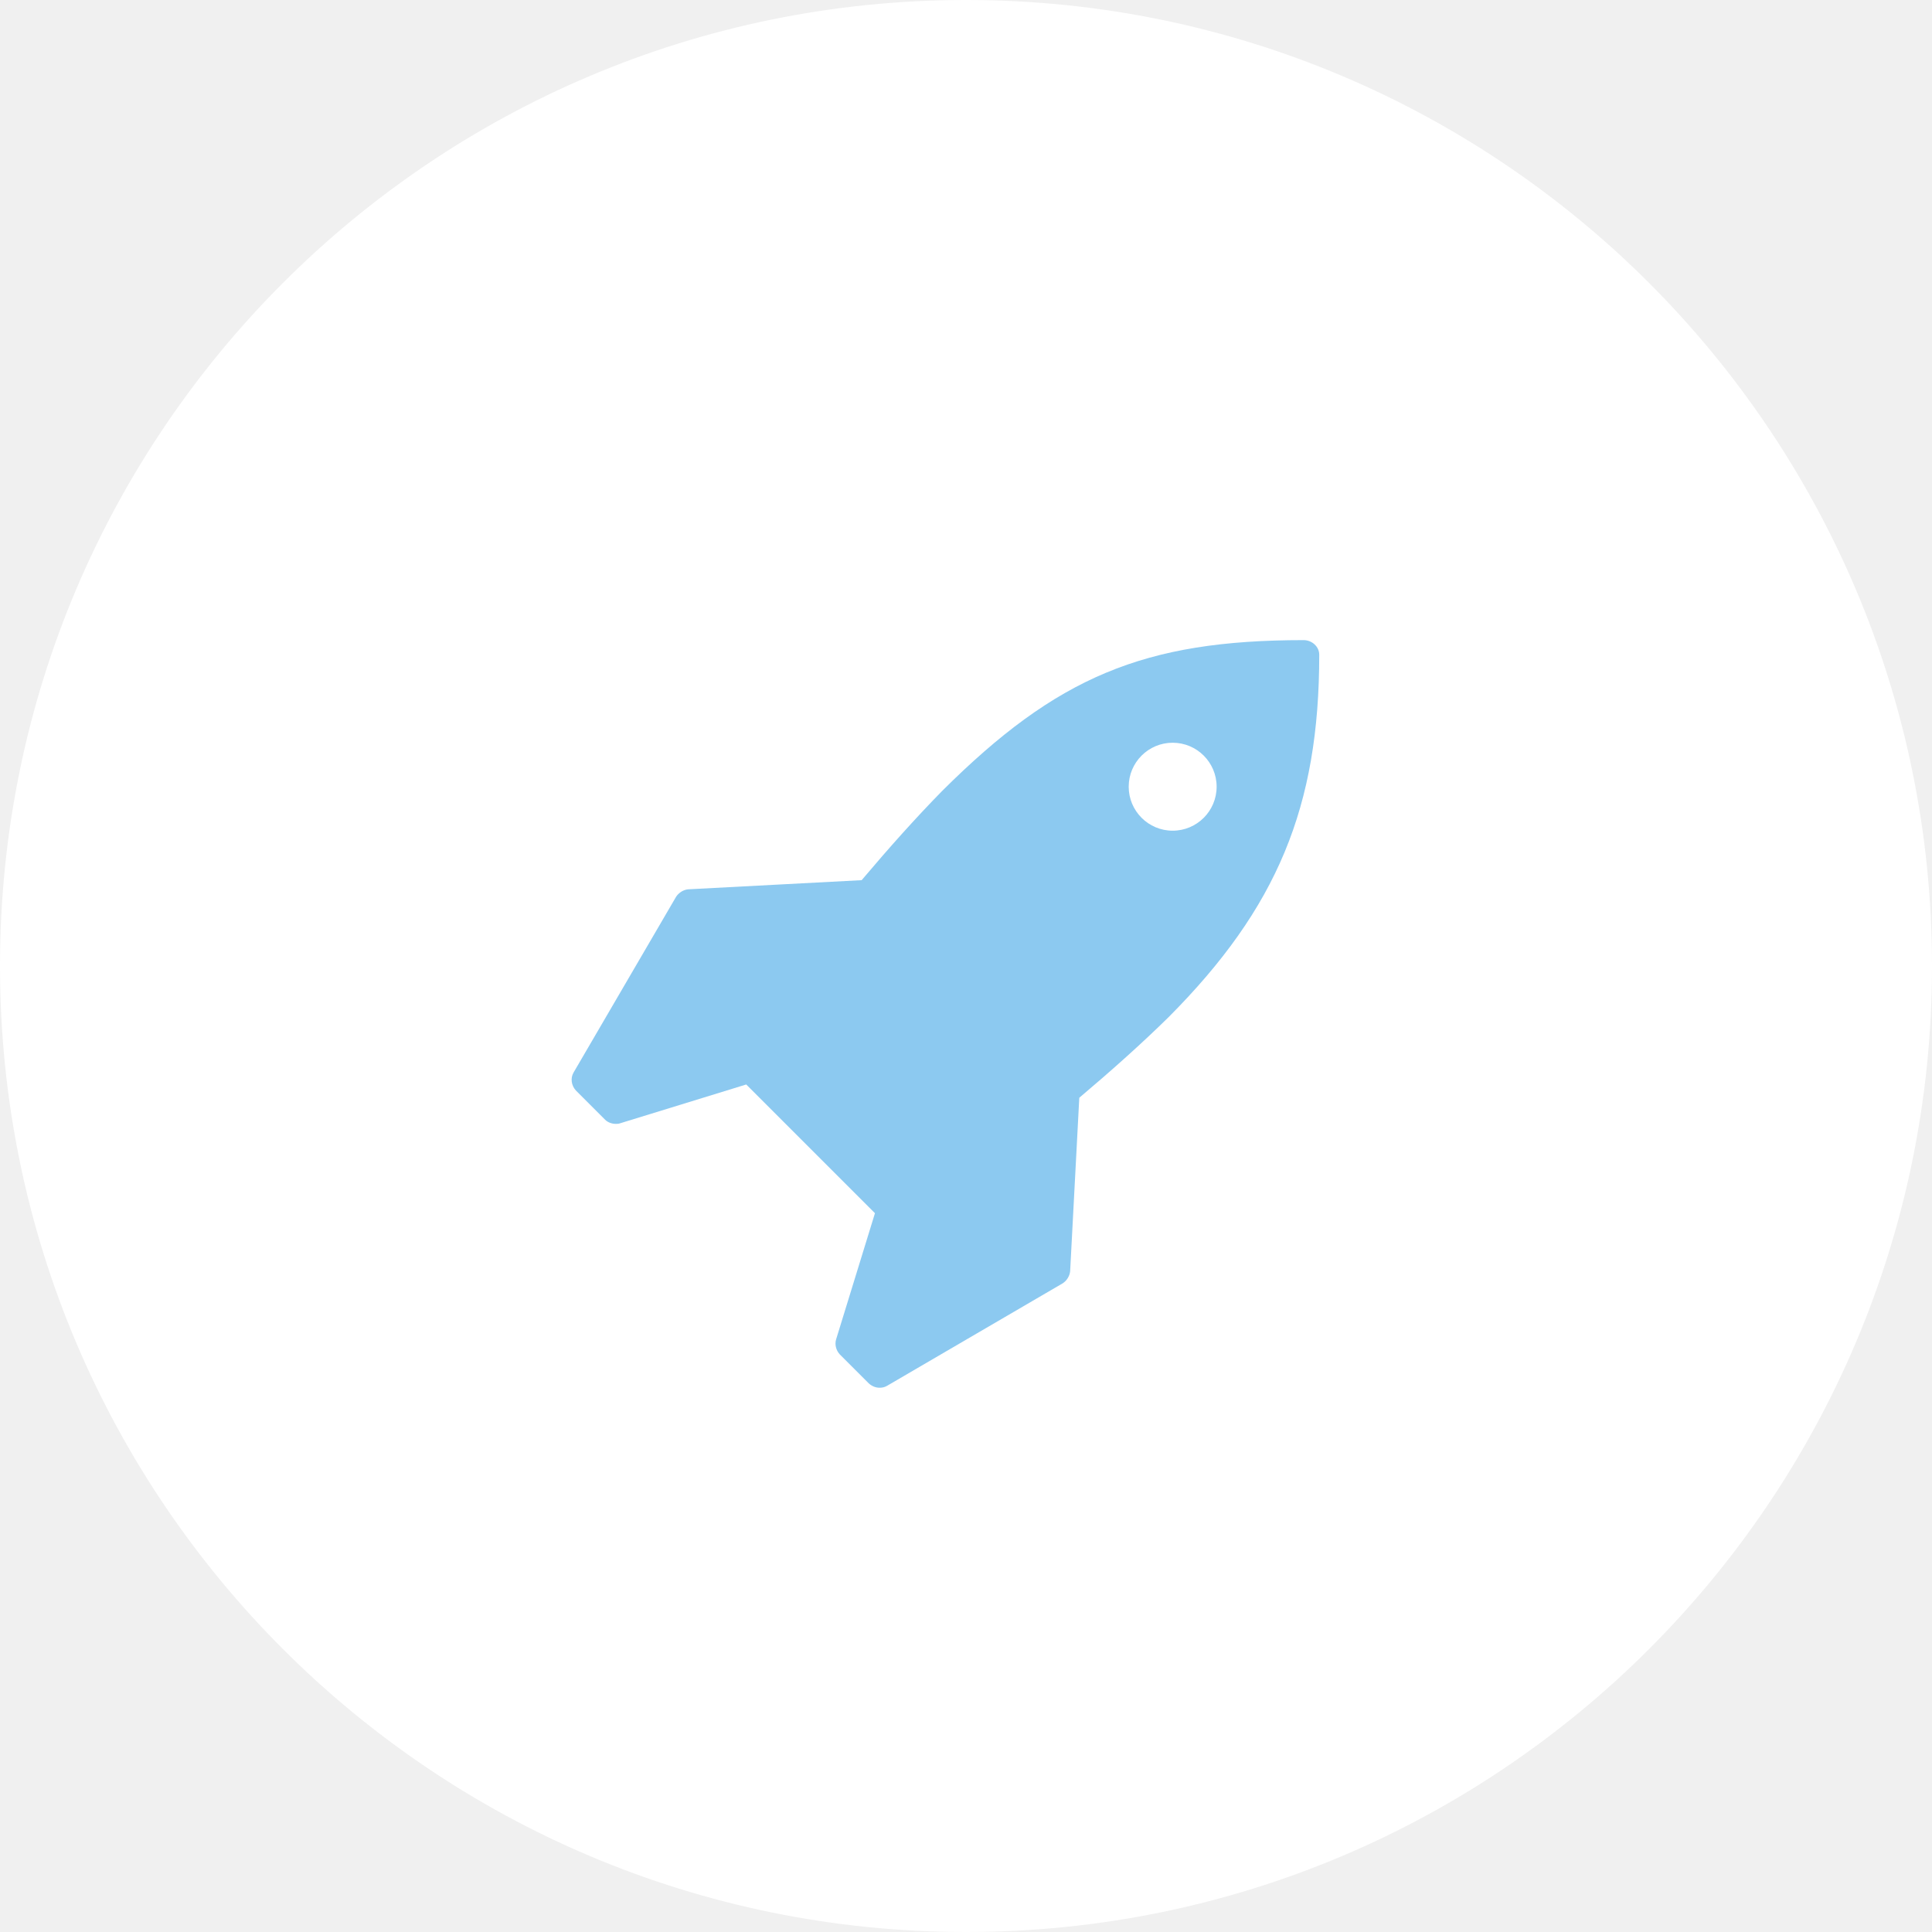
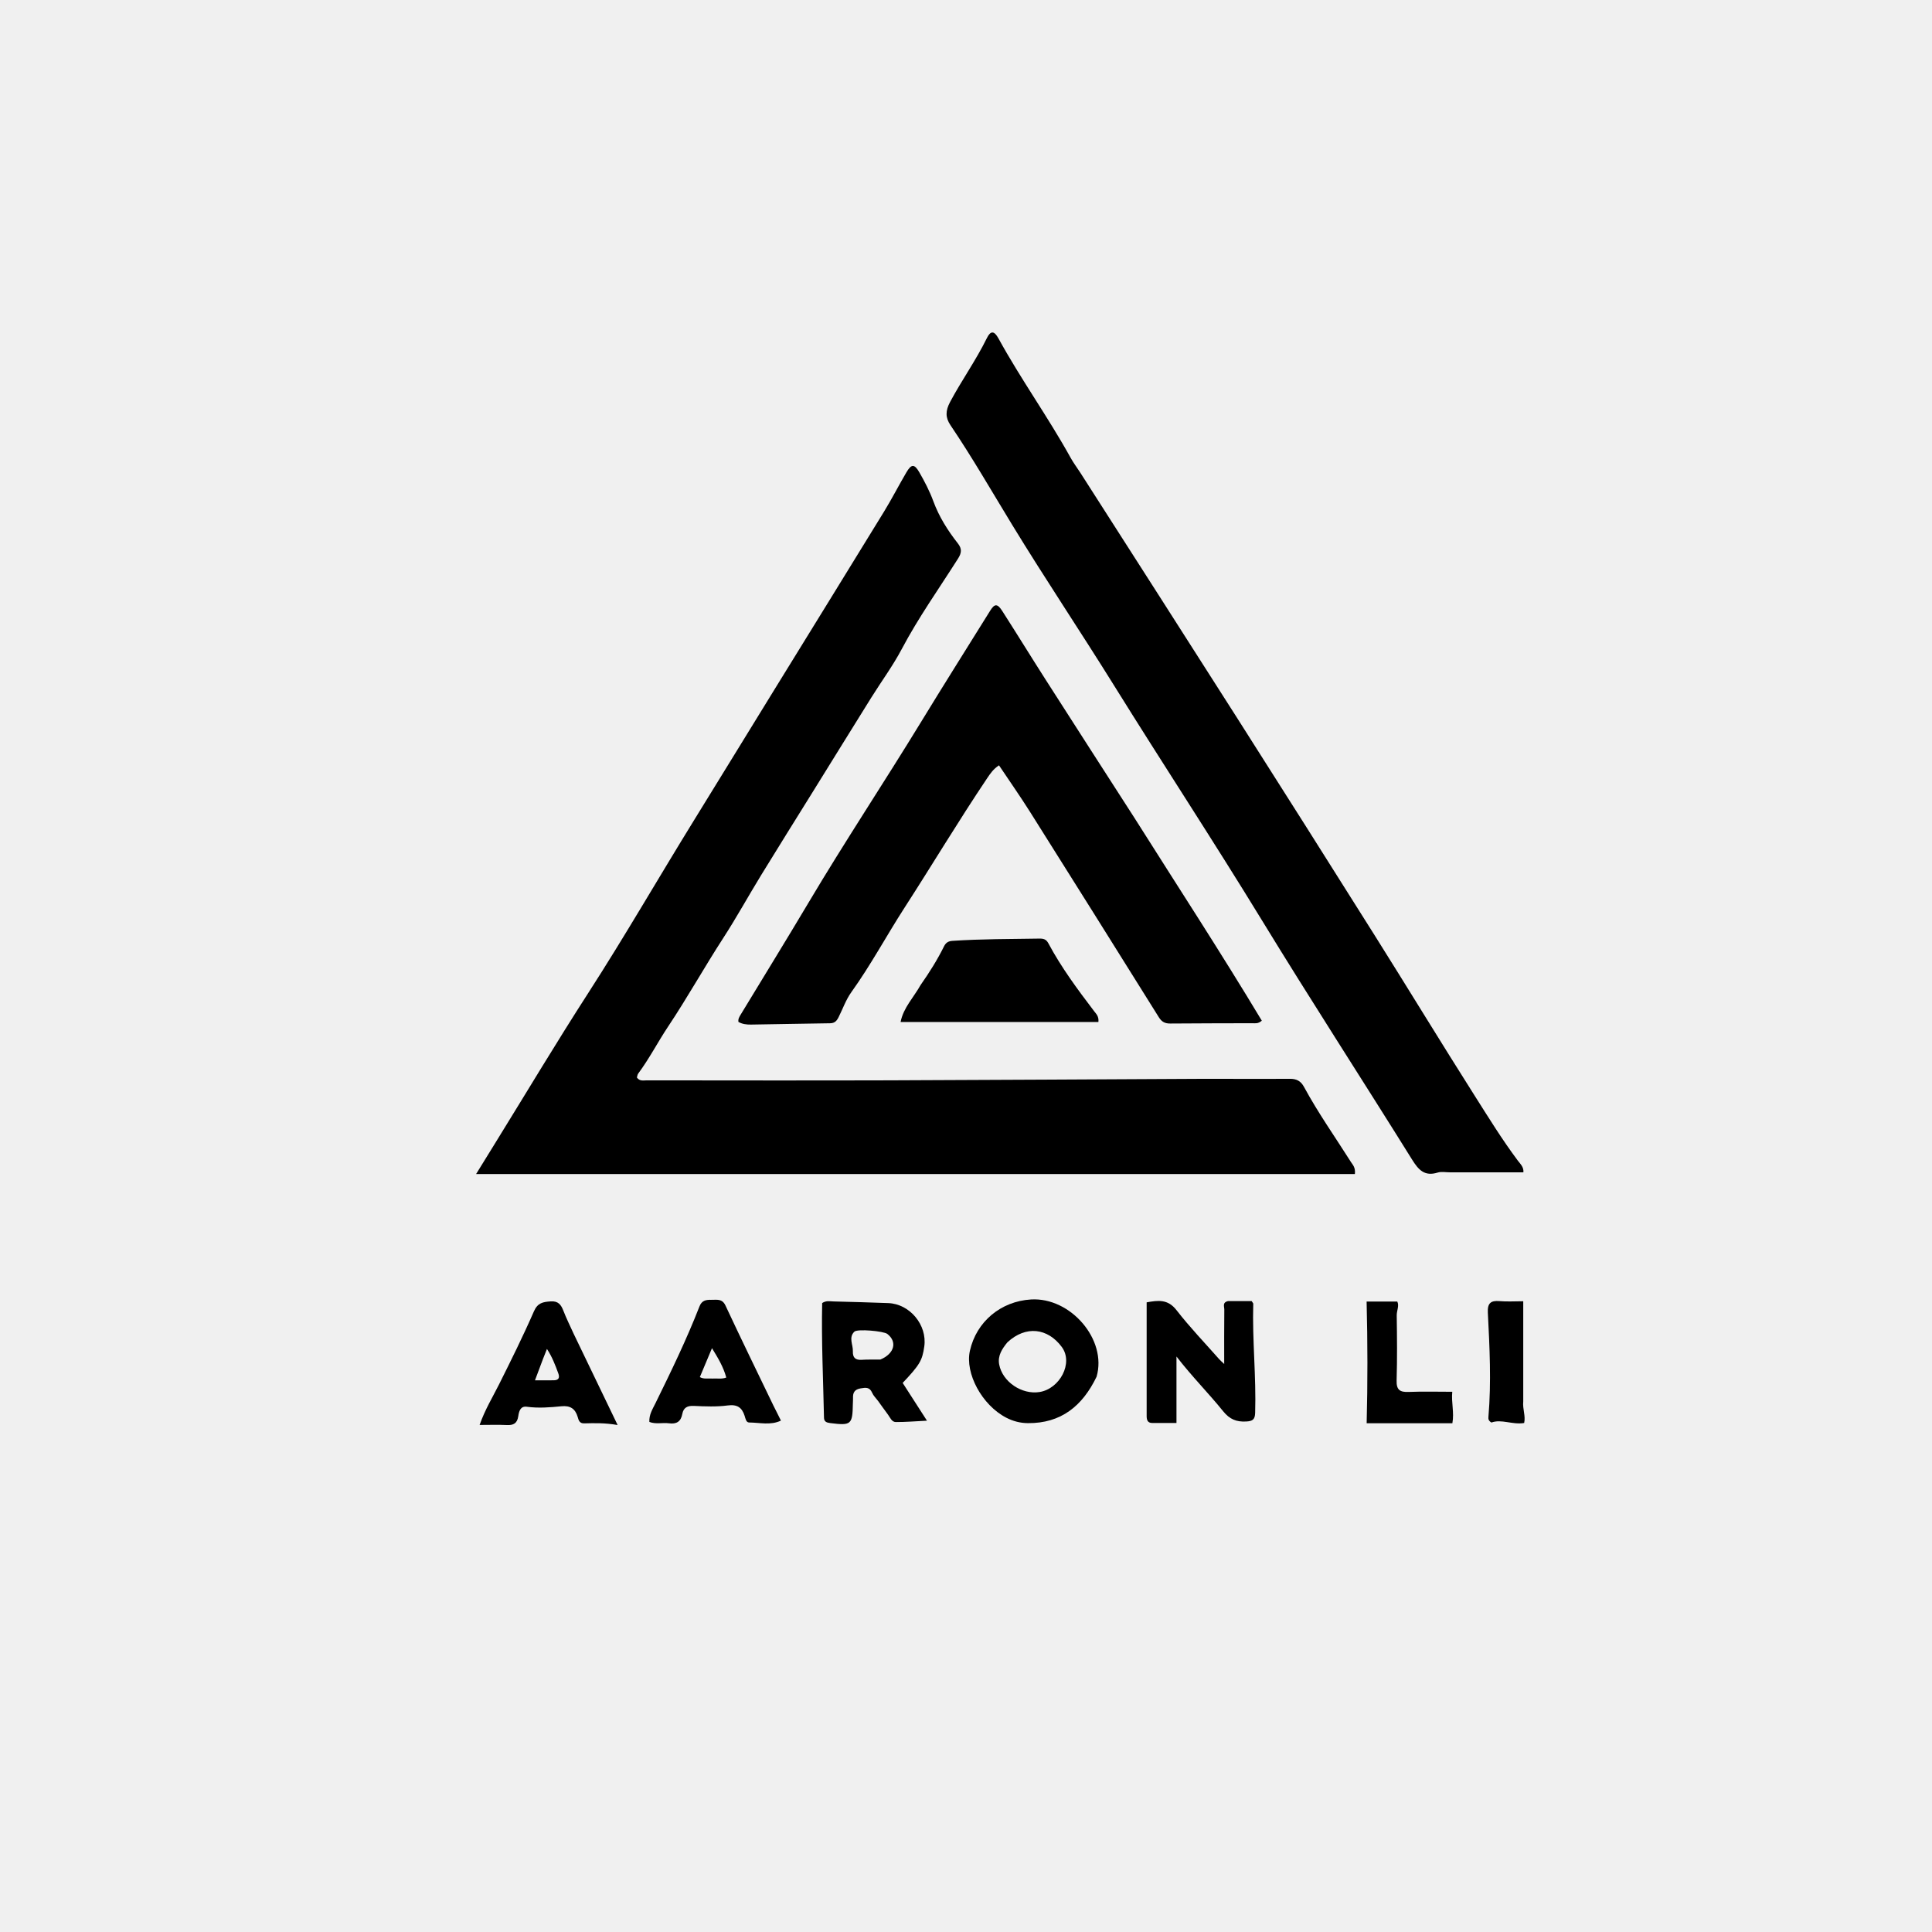
- <svg xmlns="http://www.w3.org/2000/svg" version="1.1" id="Layer_1" x="0px" y="0px" width="85px" height="85px" viewBox="0 0 80 80" enable-background="new 0 0 80 80" xml:space="preserve">
-   <g>
-     <path fill="#FFFFFF" d="M40,0c22.091,0,40,17.909,40,40S62.091,80,40,80S0,62.091,0,40S17.909,0,40,0z" />
-   </g>
-   <g>
-     <path fill="#8cc9f0" d="M50.378,32.576c0,1.005-0.815,1.821-1.821,1.821c-1.005,0-1.82-0.816-1.82-1.821    c0-1.005,0.815-1.821,1.82-1.821C49.563,30.755,50.378,31.571,50.378,32.576z M54.627,27.113c0-0.341-0.304-0.607-0.646-0.607    c-6.601,0-10.223,1.518-14.964,6.241c-1.081,1.1-2.2,2.352-3.338,3.699l-7.188,0.379c-0.19,0.019-0.379,0.133-0.493,0.304    l-4.249,7.284c-0.133,0.228-0.095,0.53,0.095,0.739l1.214,1.215c0.114,0.113,0.285,0.17,0.437,0.17c0.057,0,0.114,0,0.17-0.02    l5.235-1.611l5.33,5.33l-1.612,5.236c-0.057,0.209,0,0.437,0.152,0.606l1.214,1.214c0.133,0.114,0.284,0.171,0.436,0.171    c0.114,0,0.208-0.021,0.304-0.075l7.283-4.25c0.171-0.113,0.284-0.304,0.305-0.492l0.379-7.19c1.347-1.138,2.599-2.257,3.699-3.339    C52.882,37.603,54.627,33.411,54.627,27.113z" />
-   </g>
+ <svg xmlns="http://www.w3.org/2000/svg" version="1.1" id="Layer_1" x="0px" y="0px" width="200px" height="200px" viewBox="0 0 1024 1024" enable-background="new 0 0 1024 1024" xml:space="preserve">
+   <path fill="#000000" opacity="1" stroke="none" d=" M517,622.271   C428.702,622.271 340.904,622.271 252.341,622.271   C256.03,616.293 259.488,610.682 262.953,605.076   C279.152,578.867 294.959,552.405 311.656,526.518   C331.163,496.274 349.104,465.094 368.005,434.492   C382.089,411.69 396.081,388.831 410.137,366.011   C429.608,334.4 449.145,302.829 468.55,271.177   C472.722,264.371 476.364,257.241 480.412,250.355   C483.087,245.803 484.684,245.846 487.293,250.39   C490.113,255.301 492.73,260.32 494.688,265.659   C497.704,273.88 502.33,281.197 507.701,288.031   C509.942,290.883 509.666,293.091 507.771,296.079   C497.709,311.952 486.795,327.276 477.978,343.958   C473.249,352.904 467.169,361.131 461.797,369.744   C451.503,386.25 441.281,402.802 431.024,419.331   C421.817,434.166 412.536,448.955 403.416,463.843   C396.645,474.899 390.395,486.285 383.349,497.158   C373.309,512.65 364.323,528.783 354.073,544.156   C348.646,552.296 344.161,561.083 338.286,568.975   C337.832,569.584 337.769,570.484 337.568,571.11   C339.056,573.195 341.039,572.608 342.781,572.609   C385.601,572.637 428.423,572.735 471.243,572.602   C526.036,572.433 580.829,572.05 635.622,571.808   C651.614,571.737 667.607,571.912 683.598,571.788   C687.185,571.76 689.442,572.923 691.172,576.121   C698.633,589.906 707.694,602.702 716.053,615.934   C716.987,617.412 718.5,618.718 718.115,622.271   C651.244,622.271 584.372,622.271 517,622.271  z" />
+   <path fill="#000000" opacity="1" stroke="none" d=" M572.559,250.494   C600.315,293.878 627.939,336.919 655.4,380.062   C679.91,418.569 704.323,457.138 728.621,495.778   C746.357,523.982 763.669,552.453 781.515,580.587   C788.914,592.252 796.164,604.047 804.463,615.133   C805.795,616.913 807.698,618.549 807.432,621.361   C794.391,621.361 781.436,621.359 768.48,621.362   C766.314,621.363 763.989,620.871 762.009,621.484   C755.053,623.639 751.857,620.107 748.415,614.582   C721.993,572.161 694.777,530.23 668.729,487.583   C643.196,445.781 616.293,404.858 590.439,363.265   C572.681,334.698 553.906,306.757 536.393,278.044   C525.639,260.411 515.347,242.504 503.78,225.375   C501.049,221.331 501.046,217.773 503.592,213.004   C509.718,201.532 517.304,190.927 523.038,179.248   C525.03,175.191 526.921,175.203 529.212,179.381   C541.073,201.01 555.525,221.068 567.464,242.648   C568.912,245.265 570.717,247.684 572.559,250.494  z" />
+   <path fill="#000000" opacity="1" stroke="none" d=" M601.386,433.663   C624.094,469.624 647.151,504.947 668.787,540.986   C666.766,542.739 665.205,542.322 663.758,542.328   C649.264,542.389 634.77,542.352 620.277,542.491   C617.465,542.518 615.74,541.615 614.218,539.179   C591.547,502.883 568.825,466.619 546.006,430.417   C540.782,422.129 535.145,414.1 529.492,405.644   C526.507,407.573 524.845,410.045 523.202,412.491   C508.073,435.008 494.147,458.294 479.437,481.074   C469.87,495.89 461.552,511.483 451.256,525.829   C448.309,529.935 446.709,534.711 444.454,539.159   C443.457,541.125 442.396,542.32 439.985,542.351   C426,542.525 412.017,542.853 398.033,543.047   C395.738,543.079 393.412,542.816 391.382,541.629   C391.141,540.078 391.879,538.921 392.559,537.799   C404.547,518.01 416.71,498.324 428.53,478.435   C447.757,446.079 468.593,414.732 488.2,382.615   C500.257,362.864 512.604,343.289 524.837,323.646   C527.189,319.87 528.649,319.824 531.268,323.911   C538.994,335.969 546.492,348.173 554.21,360.236   C569.822,384.642 585.519,408.993 601.386,433.663  z" />
+   <path fill="#000000" opacity="1" stroke="none" d=" M487.969,522.024   C492.678,515.312 496.839,508.676 500.313,501.653   C501.362,499.532 502.695,498.807 504.926,498.661   C520.221,497.658 535.539,497.704 550.853,497.469   C553.09,497.435 554.511,497.823 555.66,499.973   C562.513,512.799 571.149,524.44 579.93,535.977   C581.007,537.393 582.495,538.669 582.178,541.678   C547.455,541.678 512.646,541.678 477.336,541.678   C478.791,534.133 484.22,528.709 487.969,522.024  z" />
+   <path fill="#000000" opacity="1" stroke="none" d=" M650.954,689.594   C655.51,689.592 659.641,689.592 663.399,689.592   C663.932,690.46 664.257,690.74 664.249,691.011   C663.691,710.306 665.85,729.553 665.257,748.856   C665.147,752.449 663.828,753.238 660.54,753.423   C655.345,753.716 651.761,752.291 648.261,747.95   C640.574,738.414 631.856,729.72 623.555,718.975   C623.555,731.326 623.555,742.502 623.555,754.215   C618.868,754.215 614.757,754.242 610.647,754.205   C608.15,754.182 607.75,752.454 607.751,750.448   C607.753,730.496 607.752,710.545 607.752,690.265   C613.692,689.226 618.913,688.405 623.548,694.376   C630.573,703.425 638.551,711.735 646.145,720.341   C646.901,721.198 647.795,721.933 648.855,722.943   C648.855,713.098 648.8,703.603 648.91,694.11   C648.928,692.545 647.727,690.268 650.954,689.594  z" />
+   <path fill="#000000" opacity="1" stroke="none" d=" M465.403,742.547   C464.186,740.928 462.895,739.717 462.264,738.226   C460.957,735.134 458.884,735.396 456.14,735.868   C452.941,736.418 452.004,738.12 452.119,740.989   C452.159,741.985 452.05,742.986 452.034,743.986   C451.854,755.09 451.143,755.666 439.988,754.253   C438.107,754.014 436.773,753.535 436.729,751.366   C436.316,731.086 435.33,710.814 435.766,690.648   C437.862,689.223 439.916,689.746 441.846,689.792   C451.493,690.022 461.139,690.314 470.783,690.667   C482.22,691.086 491.497,702.276 489.891,713.624   C488.834,721.093 487.52,723.329 478.436,732.979   C482.494,739.289 486.603,745.675 491.312,752.996   C485.135,753.297 479.96,753.74 474.788,753.71   C472.605,753.698 471.783,751.279 470.602,749.715   C468.895,747.456 467.282,745.127 465.403,742.547  M466.635,720.586   C474.026,717.493 475.718,711.205 470.291,707.005   C468.35,705.503 454.475,704.23 452.84,705.805   C449.646,708.881 452.175,712.685 452.038,716.173   C451.903,719.616 453.396,720.964 456.816,720.724   C459.795,720.514 462.799,720.66 466.635,720.586  z" />
+   <path fill="#000000" opacity="1" stroke="none" d=" M581.213,729.682   C573.712,745.237 562.36,754.441 544.773,754.295   C540.709,754.261 536.898,753.254 533.287,751.379   C520.492,744.732 511.373,727.929 514.073,715.911   C517.529,700.525 530.418,689.71 546.454,688.742   C567.456,687.475 586.895,710.071 581.213,729.682  M533.944,711.46   C531.15,714.875 528.702,718.535 529.585,723.19   C531.342,732.464 541.65,739.294 550.976,737.803   C561.725,736.084 569.036,722.421 562.79,713.953   C555.346,703.86 543.715,702.395 533.944,711.46  z" />
+   <path fill="#000000" opacity="1" stroke="none" d=" M304.067,706.957   C311.754,722.911 319.278,738.529 327.352,755.291   C320.502,754.102 315.065,754.276 309.637,754.414   C307.054,754.48 306.678,752.675 306.169,750.957   C304.885,746.624 302.195,744.893 297.597,745.349   C291.486,745.956 285.353,746.446 279.176,745.603   C275.751,745.136 275.043,748.229 274.707,750.554   C274.153,754.395 272.199,755.482 268.601,755.305   C264.031,755.08 259.441,755.25 254.201,755.25   C257.108,746.999 261.119,740.528 264.509,733.748   C270.902,720.959 277.269,708.137 282.989,695.042   C284.969,690.511 287.767,690.06 291.806,689.763   C295.876,689.463 297.367,691.505 298.628,694.765   C300.185,698.794 302.127,702.675 304.067,706.957  M287.775,720.323   C286.452,723.853 285.129,727.383 283.551,731.594   C287.375,731.594 290.494,731.639 293.611,731.579   C296.161,731.53 296.736,730.163 295.908,727.905   C294.331,723.603 292.726,719.32 289.899,714.97   C289.129,716.917 288.588,718.285 287.775,720.323  z" />
+   <path fill="#000000" opacity="1" stroke="none" d=" M413.914,752.953   C408.407,755.575 402.672,753.989 397.026,753.948   C395.449,753.937 395.121,751.84 394.672,750.437   C393.25,745.998 390.737,744.246 385.682,744.918   C379.79,745.703 373.715,745.442 367.741,745.16   C364.265,744.996 362.251,746.117 361.635,749.435   C360.882,753.494 358.562,754.919 354.566,754.375   C351.17,753.912 347.633,754.999 344.177,753.65   C343.944,749.826 345.9,746.814 347.407,743.747   C355.698,726.872 363.904,709.956 370.737,692.426   C371.996,689.196 374.229,688.876 377.033,688.935   C379.926,688.997 382.738,688.147 384.528,691.977   C392.837,709.758 401.445,727.399 409.972,745.077   C411.197,747.617 412.563,750.089 413.914,752.953  M377.609,730.664   C379.992,730.481 382.467,731.083 384.94,730.117   C383.412,724.496 380.642,719.892 377.368,714.562   C375.032,720.127 372.981,725.011 370.933,729.89   C373.133,731.082 374.982,730.483 377.609,730.664  z" />
+   <path fill="#000000" opacity="1" stroke="none" d=" M749.998,754.339   C741.228,754.34 732.957,754.34 724.359,754.34   C724.907,733.016 724.886,711.667 724.333,689.842   C729.445,689.842 734.815,689.842 740.585,689.842   C741.734,692.067 740.257,694.66 740.294,697.212   C740.462,708.698 740.577,720.194 740.234,731.673   C740.084,736.69 741.984,737.943 746.618,737.754   C754.22,737.444 761.844,737.67 769.729,737.67   C769.168,743.502 770.832,748.565 769.793,754.339   C763.366,754.339 756.932,754.339 749.998,754.339  z" />
+   <path fill="#000000" opacity="1" stroke="none" d=" M807.35,742.789   C806.942,746.856 808.691,750.41 807.839,754.217   C801.618,755.266 795.797,751.99 790.491,753.975   C788.819,752.995 788.816,751.948 788.899,750.974   C790.471,732.534 789.524,714.101 788.587,695.682   C788.336,690.751 790.114,689.196 794.838,689.619   C798.758,689.969 802.734,689.69 807.35,689.69   C807.35,707.489 807.35,724.902 807.35,742.789  z" />
</svg>
